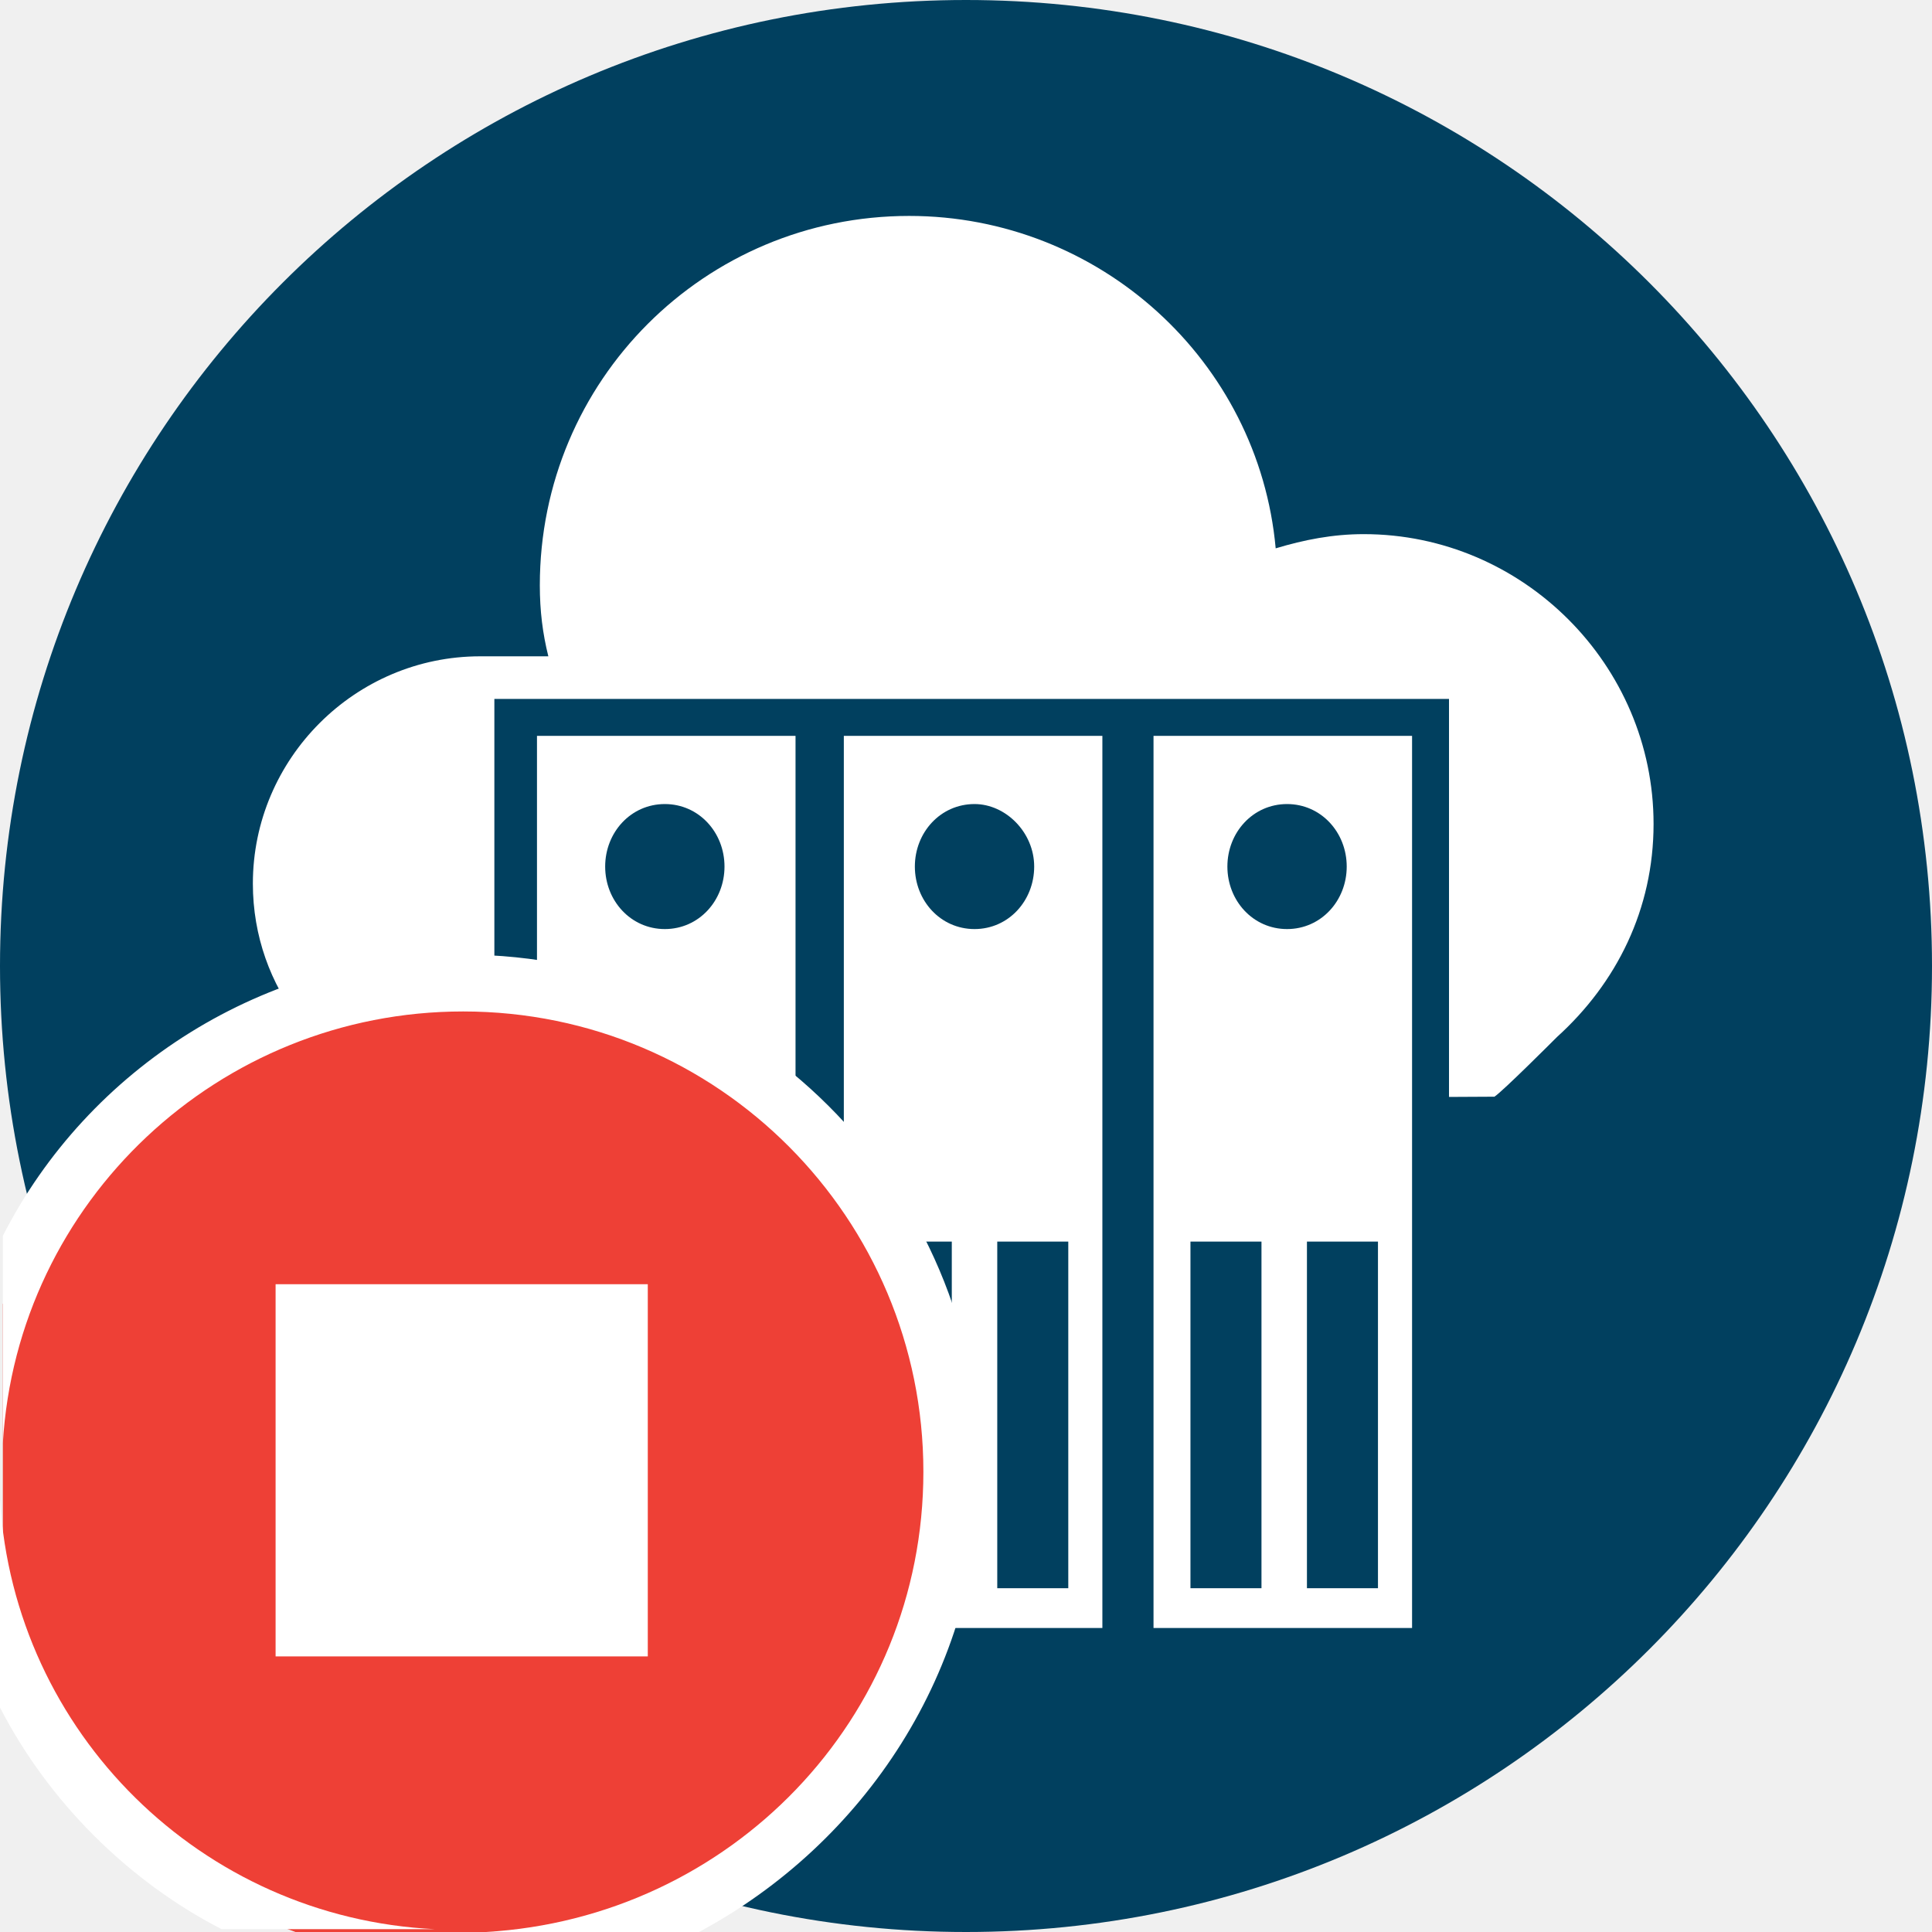
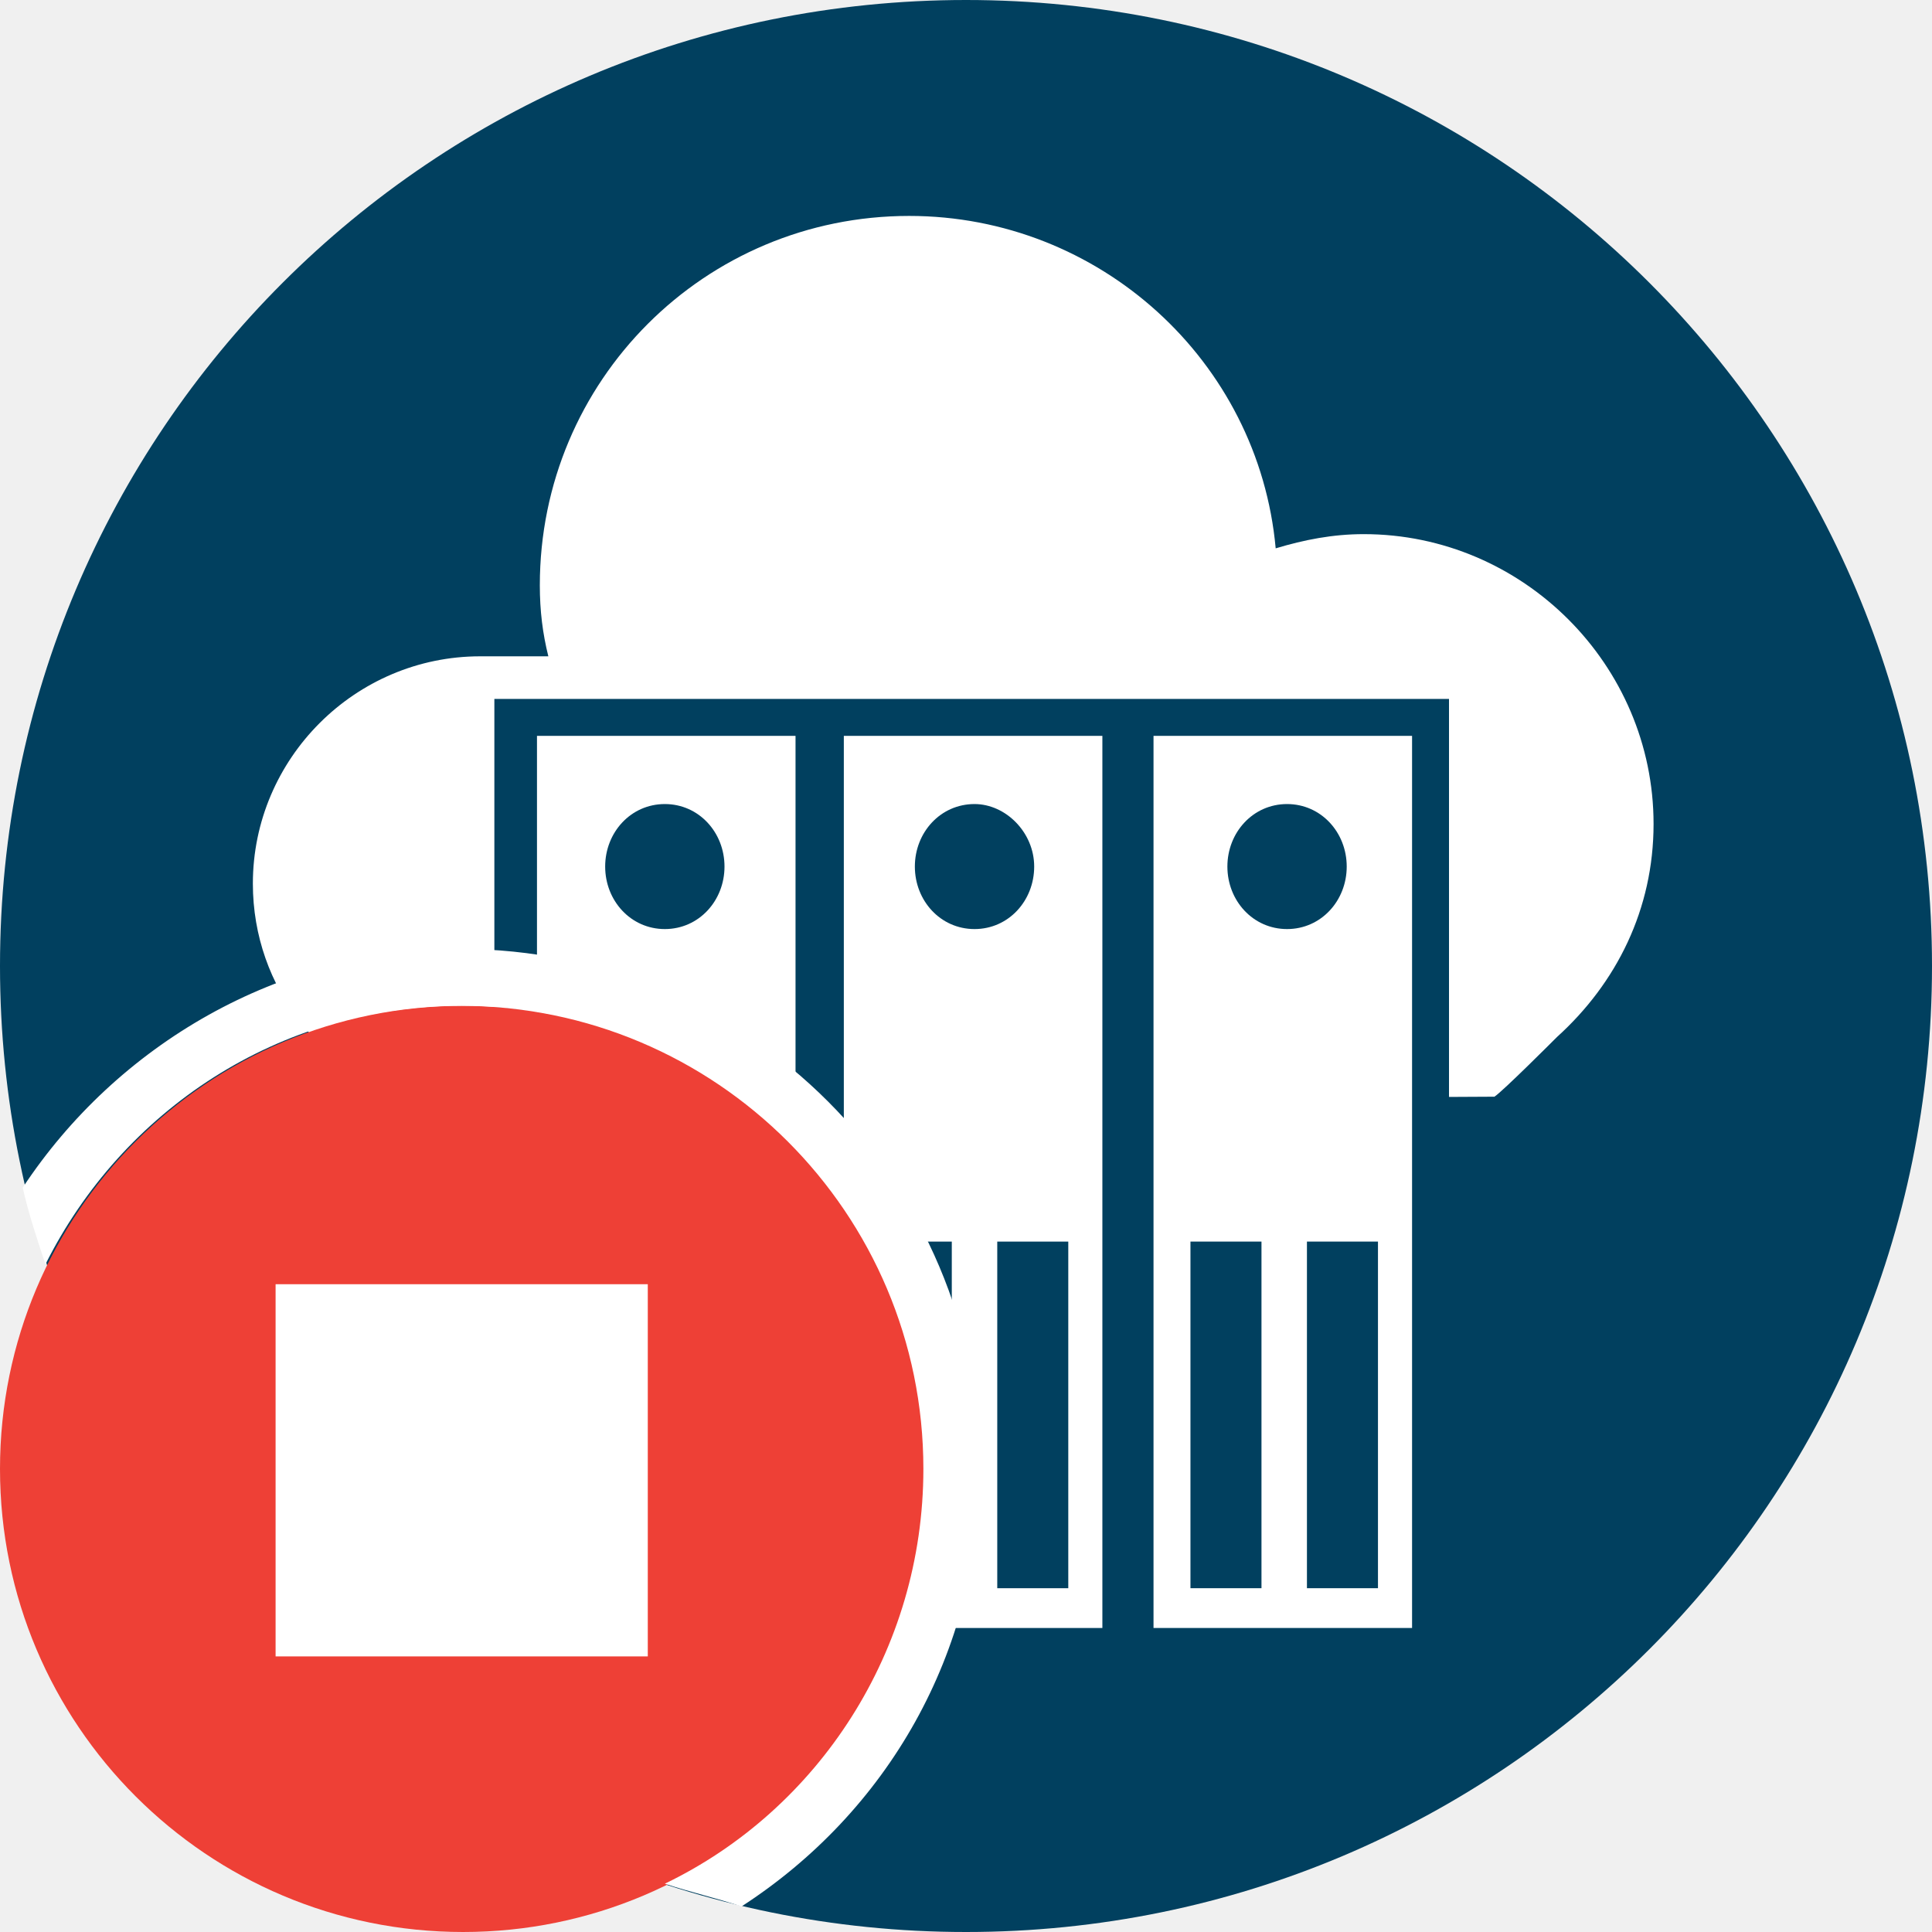
- <svg xmlns="http://www.w3.org/2000/svg" version="1.1" id="Layer_1" x="0px" y="0px" viewBox="16.7 18 68 68" enable-background="new 16.7 18 68 68" xml:space="preserve">
+ <svg xmlns="http://www.w3.org/2000/svg" version="1.1" id="Layer_1" x="0px" y="0px" viewBox="0 5 68 68" enable-background="new 0 5 68 68" xml:space="preserve">
+   <g>
+     <path fill="#01405F" d="M34,73c18.8,0,34-15.2,34-34S52.8,5,34,5S0,20.2,0,39S15.2,73,34,73" />
+   </g>
+   <g>
+     <path fill="#FFFFFF" d="M52.6,43.6c0.3-0.2,2-1.9,2.2-2.1c2.1-1.9,3.4-4.5,3.4-7.5c0-5.6-4.6-10.2-10.2-10.2   c-1.1,0-2.1,0.2-3.1,0.5c-0.6-6.6-6.2-11.7-12.9-11.7c-7.2,0-13,5.8-13,13c0,0.9,0.1,1.7,0.3,2.5h-2.4c-4.4,0-8,3.6-8,8   c0,3.7,2.5,6.7,5.8,7.7L52.6,43.6z" />
+   </g>
+   <rect x="17.4" y="29.6" fill="#01405F" width="33.6" height="34" />
+   <path fill="#FFFFFF" d="M22.6,60.9h-2.5V48.7h2.5V60.9z M26.7,60.9h-2.5V48.7h2.5V60.9z M18.9,62.3H28V30.9h-9.1V62.3z" />
+   <path fill="#FFFFFF" d="M33.5,60.9H31V48.7h2.5V60.9z M37.6,60.9h-2.5V48.7h2.5V60.9z M29.7,62.3h9.1V30.9h-9.1V62.3z" />
+   <path fill="#FFFFFF" d="M44.4,60.9h-2.5V48.7h2.5V60.9z M48.5,60.9H46V48.7h2.5V60.9z M40.6,62.3h9.1V30.9h-9.1  C40.6,30.9,40.6,62.3,40.6,62.3z" />
  <g>
    <g>
-       <g>
-         <path fill="#01405F" d="M50.7,86c18.8,0,34-15.2,34-34s-15.2-34-34-34s-34,15.2-34,34S31.9,86,50.7,86" />
-       </g>
-       <g>
-         <path fill="#FFFFFF" d="M69.3,56.6c0.3-0.2,2-1.9,2.2-2.1c2.1-1.9,3.4-4.5,3.4-7.5c0-5.6-4.6-10.2-10.2-10.2     c-1.1,0-2.1,0.2-3.1,0.5c-0.6-6.6-6.2-11.7-12.9-11.7c-7.2,0-13,5.8-13,13c0,0.9,0.1,1.7,0.3,2.5h-2.4c-4.4,0-8,3.6-8,8     c0,3.7,2.5,6.7,5.8,7.7L69.3,56.6z" />
-       </g>
+       <path fill="#01405F" d="M47.4,35.5c0,1.2-0.9,2.2-2.1,2.2s-2.1-1-2.1-2.2s0.9-2.2,2.1-2.2S47.4,34.3,47.4,35.5" />
    </g>
-     <rect x="34.1" y="42.6" fill="#01405F" width="33.6" height="34" />
-     <path fill="#FFFFFF" d="M39.3,73.9h-2.5V61.7h2.5V73.9z M43.4,73.9h-2.5V61.7h2.5V73.9z M35.6,75.3h9.1V43.9h-9.1V75.3z" />
-     <path fill="#FFFFFF" d="M50.2,73.9h-2.5V61.7h2.5V73.9z M54.3,73.9h-2.5V61.7h2.5V73.9z M46.4,75.3h9.1V43.9h-9.1V75.3z" />
-     <path fill="#FFFFFF" d="M61.1,73.9h-2.5V61.7h2.5L61.1,73.9z M65.2,73.9h-2.5V61.7h2.5V73.9z M57.3,75.3h9.1V43.9h-9.1V75.3z" />
    <g>
-       <g>
-         <path fill="#01405F" d="M64.1,48.5c0,1.2-0.9,2.2-2.1,2.2s-2.1-1-2.1-2.2c0-1.2,0.9-2.2,2.1-2.2S64.1,47.3,64.1,48.5" />
-       </g>
-       <g>
-         <path fill="#01405F" d="M53.1,48.5c0,1.2-0.9,2.2-2.1,2.2c-1.2,0-2.1-1-2.1-2.2c0-1.2,0.9-2.2,2.1-2.2     C52.1,46.3,53.1,47.3,53.1,48.5" />
-       </g>
-       <g>
-         <path fill="#01405F" d="M42.2,48.5c0,1.2-0.9,2.2-2.1,2.2c-1.2,0-2.1-1-2.1-2.2c0-1.2,0.9-2.2,2.1-2.2     C41.3,46.3,42.2,47.3,42.2,48.5" />
-       </g>
+       <path fill="#01405F" d="M36.4,35.5c0,1.2-0.9,2.2-2.1,2.2c-1.2,0-2.1-1-2.1-2.2s0.9-2.2,2.1-2.2C35.4,33.3,36.4,34.3,36.4,35.5" />
+     </g>
+     <g>
+       <path fill="#01405F" d="M25.5,35.5c0,1.2-0.9,2.2-2.1,2.2c-1.2,0-2.1-1-2.1-2.2s0.9-2.2,2.1-2.2S25.5,34.3,25.5,35.5" />
    </g>
  </g>
+   <path display="none" fill="#FFFFFF" d="M16.3,38.4C6.2,38.4-2,46.6-2,56.7S6.2,75,16.3,75s18.3-8.2,18.3-18.3S26.3,38.4,16.3,38.4z   M16.3,73C7.3,73,0,65.7,0,56.7s7.3-16.3,16.3-16.3s16.3,7.3,16.3,16.3S25.2,73,16.3,73z" />
+   <circle fill="#EE4036" cx="16.3" cy="56.7" r="16.3" />
+   <rect x="9.7" y="50.2" fill="#FFFFFF" width="13.1" height="13.1" />
  <g>
-     <path fill="#EE4036" d="M50.2,69.7c0-9.5-7.7-17.2-17.2-17.2c-7.4,0-13.8,4.7-16.2,11.4v11.8c1.7,4.8,5.5,8.6,10.3,10.3h11.7   C45.4,83.6,50.2,77.2,50.2,69.7z" />
-     <path fill="#FFFFFF" d="M51.2,69.8c0-10.1-8.2-18.2-18.2-18.2c-7,0-13.2,4-16.2,9.9v7.3c0.5-8.5,7.6-15.2,16.2-15.2   c9,0,16.2,7.3,16.2,16.2c0,8.7-6.8,15.7-15.4,16.2h7.5C47.1,82.9,51.2,76.8,51.2,69.8z" />
-     <path fill="#FFFFFF" d="M16.7,70.8v7.3c1.7,3.3,4.5,6.1,7.8,7.8H32C23.8,85.5,17.2,79,16.7,70.8z" />
+     <path fill="none" d="M16.3,73c2.6,0,5-0.6,7.1-1.7C13.1,67.9,5,59.8,1.7,49.5C0.6,51.7,0,54.1,0,56.7C0,65.7,7.3,73,16.3,73z" />
+     <path fill="#FFFFFF" d="M34.5,56.7c0-10.1-8.2-18.3-18.3-18.3c-6.4,0-12.1,3.4-15.4,8.4c0.2,0.9,0.5,1.8,0.8,2.7   c2.7-5.4,8.2-9.1,14.6-9.1c9,0,16.3,7.3,16.3,16.3c0,6.4-3.7,12-9.1,14.6c0.9,0.3,1.8,0.5,2.7,0.8C31.2,68.8,34.5,63.2,34.5,56.7z" />
  </g>
-   <rect x="26.4" y="63.2" fill="#FFFFFF" width="13.1" height="13.1" />
</svg>
